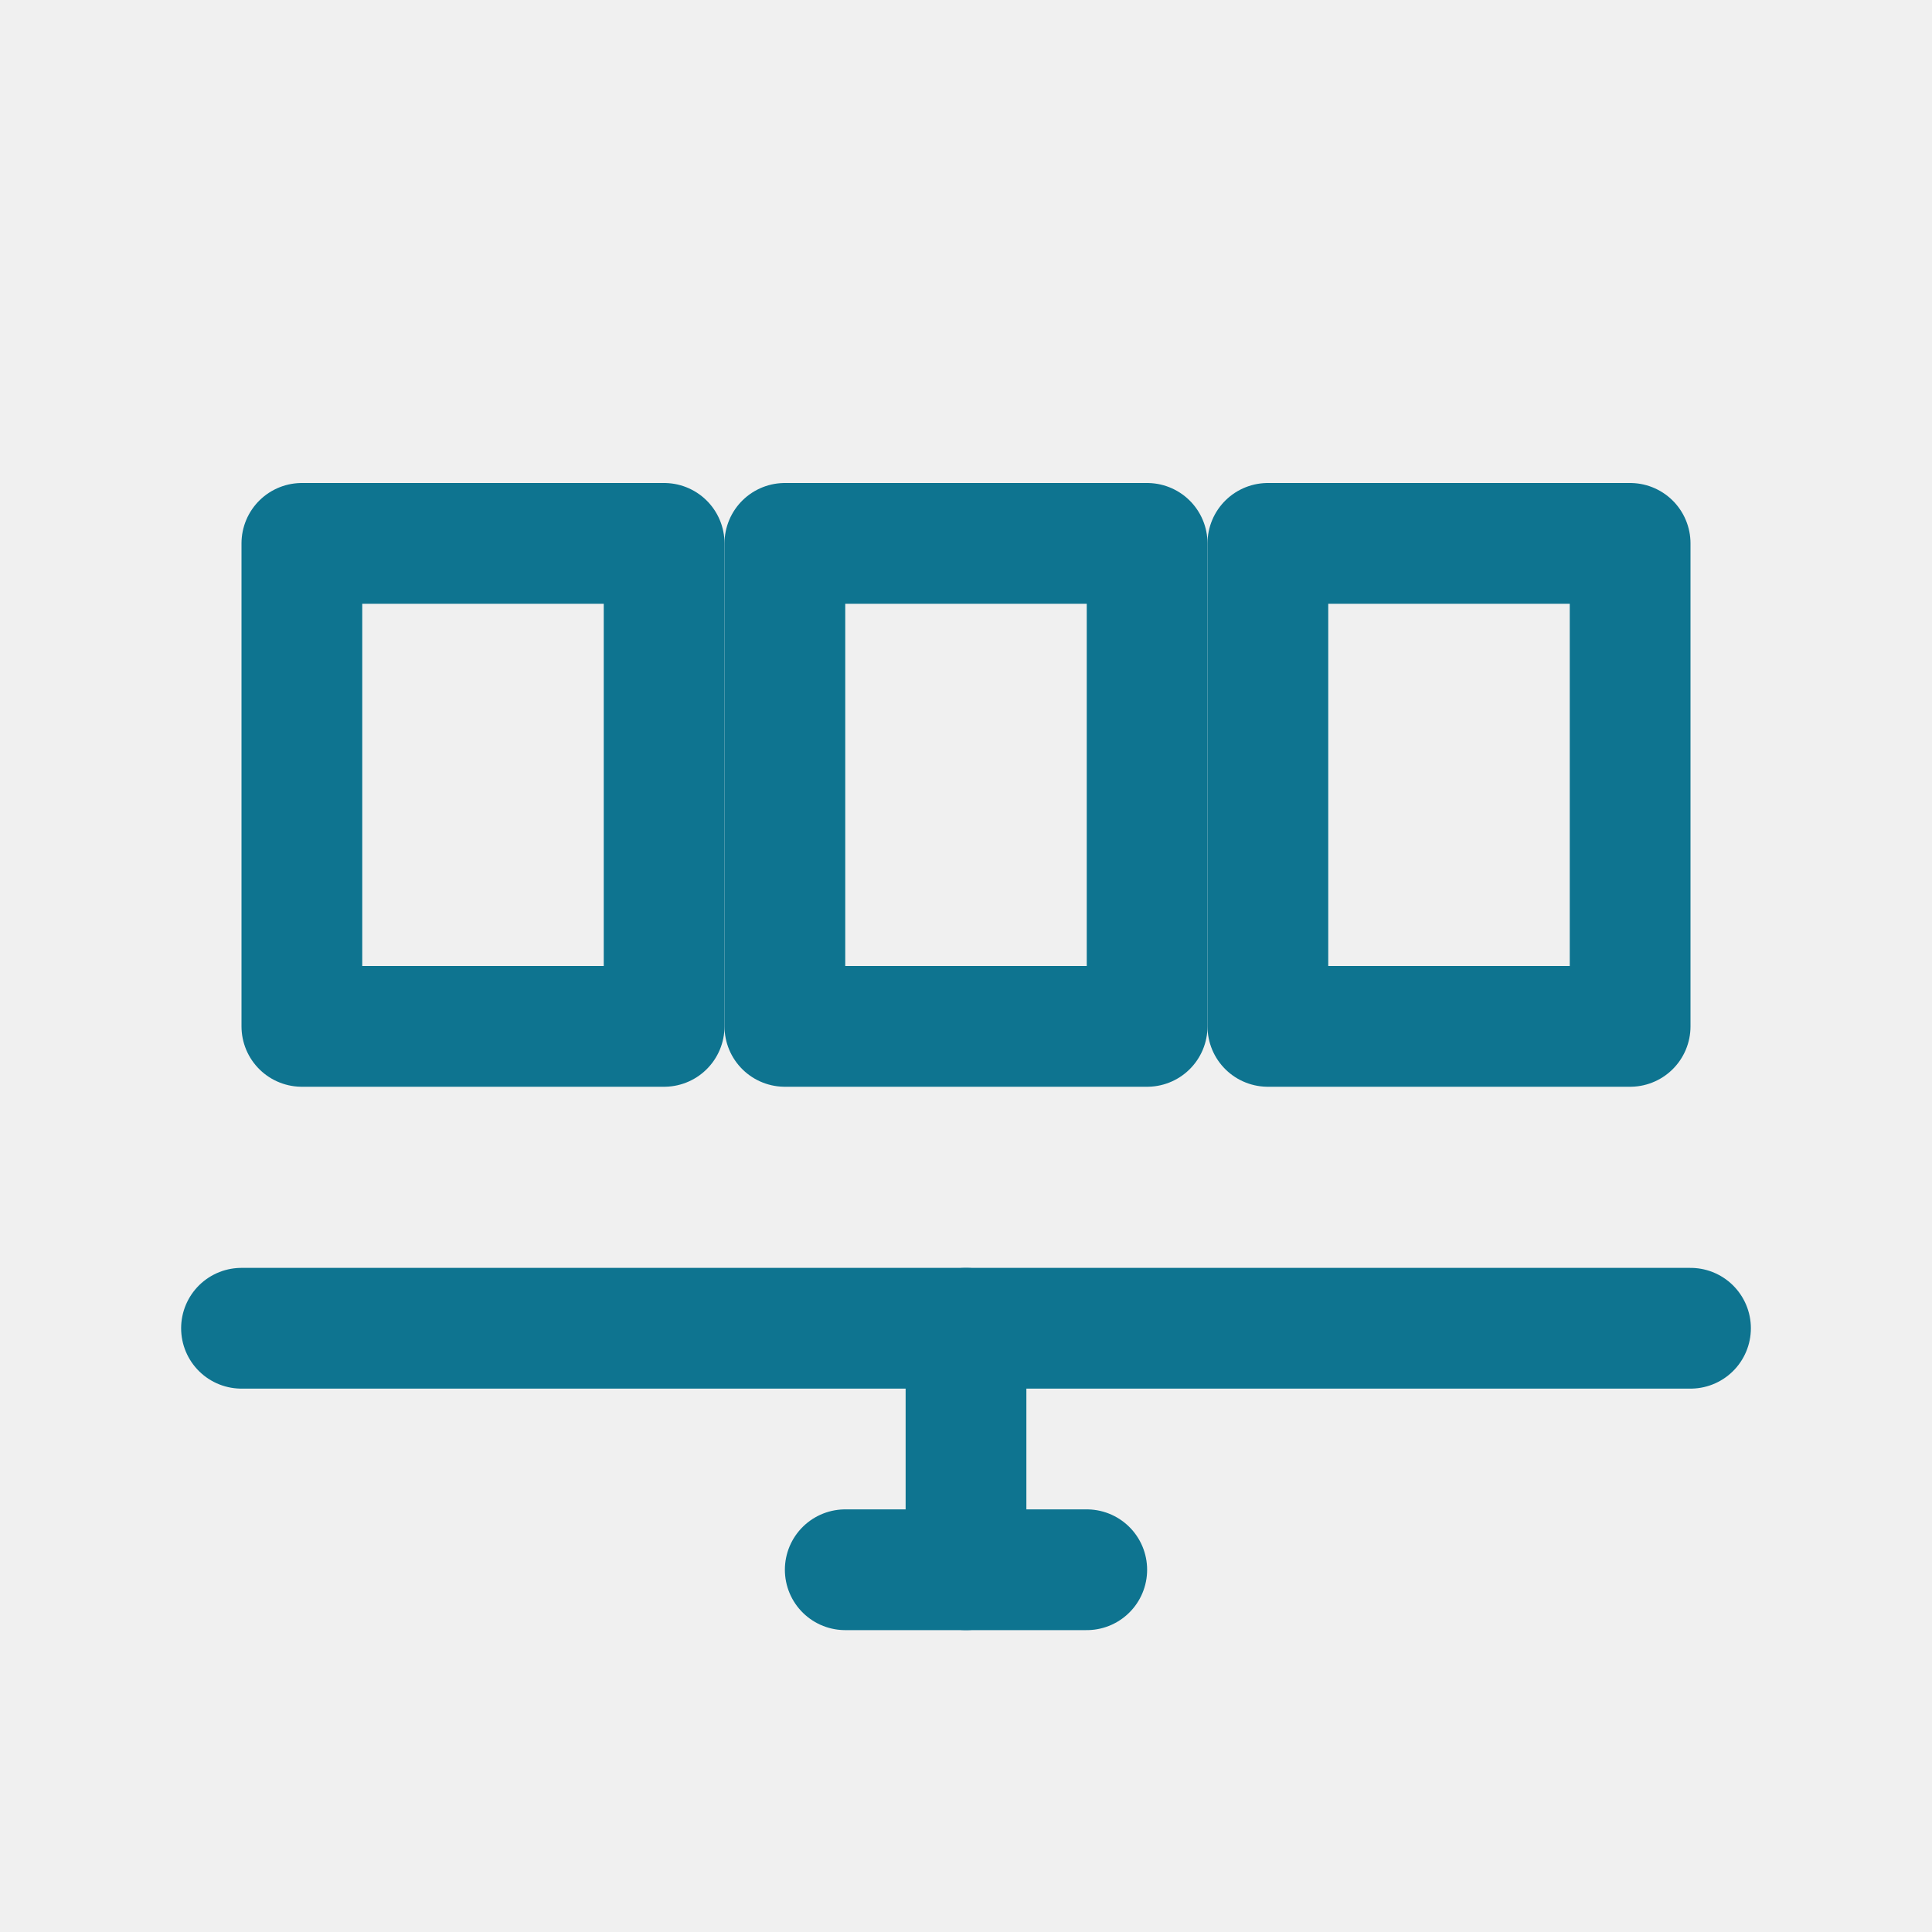
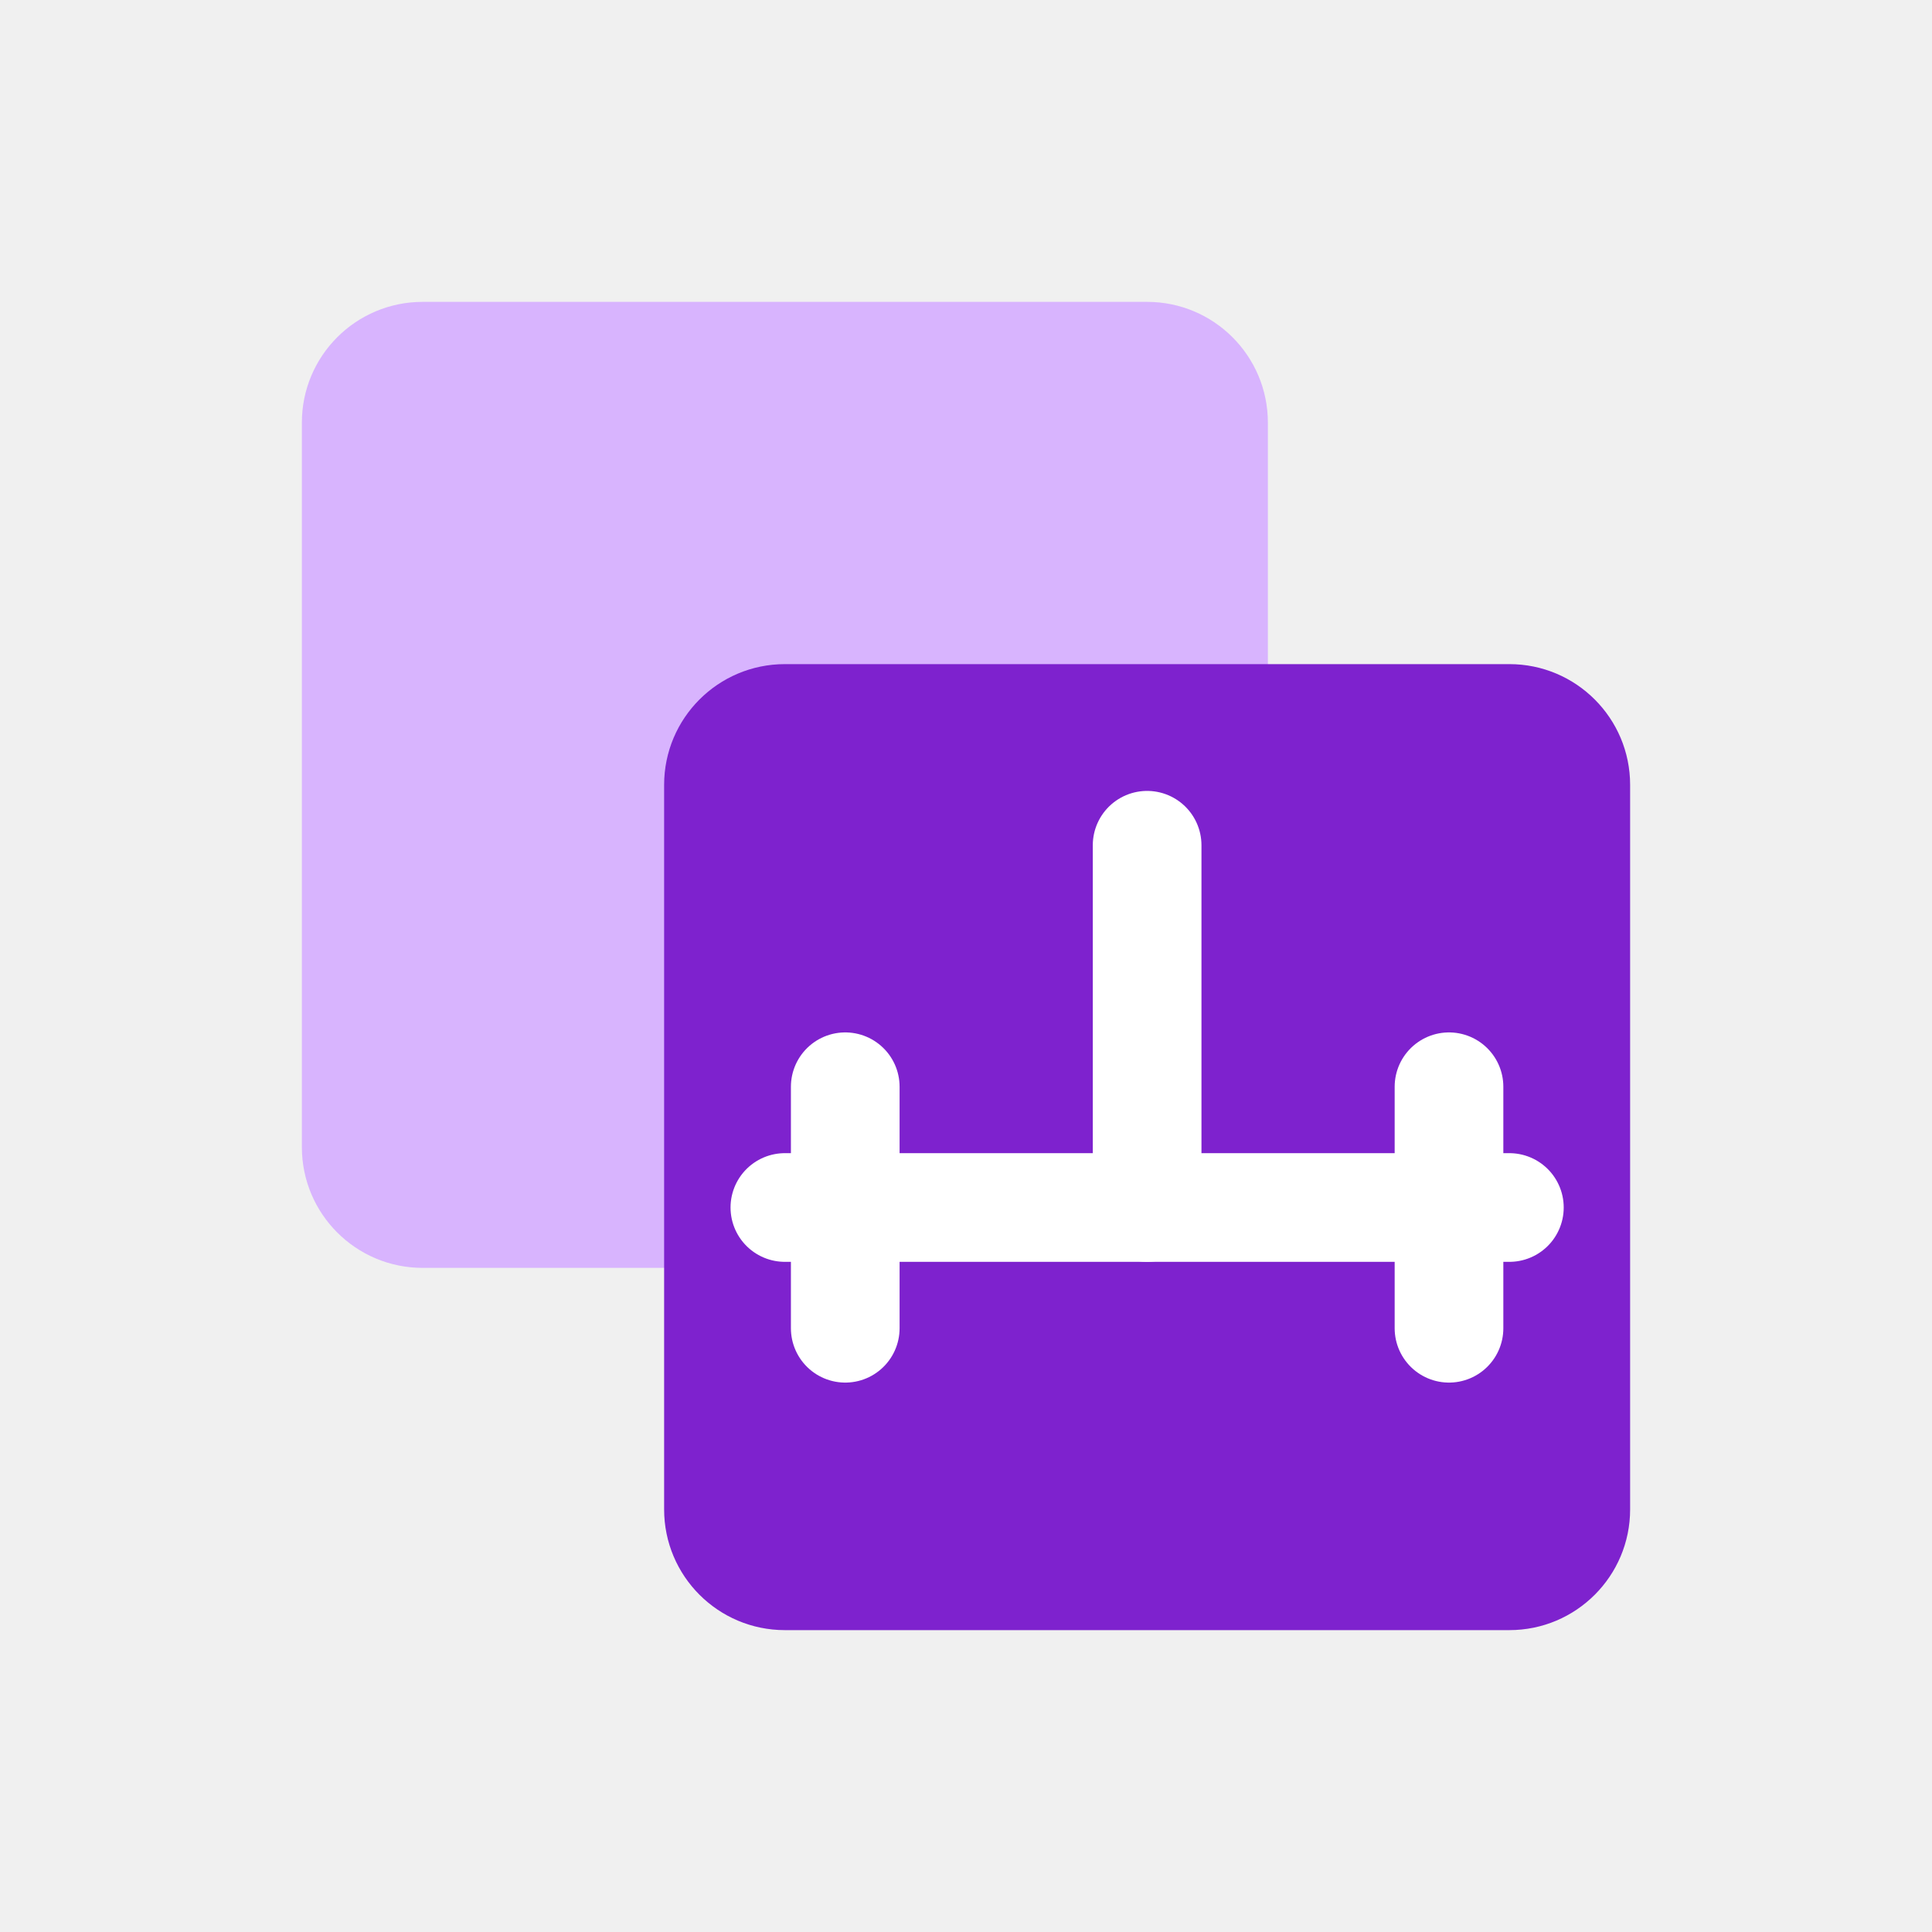
<svg xmlns="http://www.w3.org/2000/svg" viewBox="0 0 32 32" role="img" aria-labelledby="oss-O06-title" data-oss-project="O06" data-variant="color">
-   <g fill="none" stroke="#0E7490" stroke-width="2" stroke-linecap="round" stroke-linejoin="round">
-     <path d="M4 22H28" />
-     <path d="M5 9H11V17H5Z" />
-     <path d="M13 9H19V17H13Z" />
-     <path d="M21 9H27V17H21Z" />
-     <path d="M16 22V26" />
-     <path d="M14 26H18" />
+   <g data-layer="q-frame">
+     <rect x="5" y="5" width="16" height="16" rx="2" fill="#D8B4FE" />
+     <rect x="11" y="11" width="16" height="16" rx="2" fill="#7E22CE" />
+   </g>
+   <g data-layer="product-route" fill="none" stroke="#FFFFFF" stroke-width="1.8" stroke-linecap="round" stroke-linejoin="round">
+     <path d="M13 20H25" />
+     <path d="M14 18V22" />
+     <path d="M19 14V20" />
+     <path d="M24 18V22" />
  </g>
</svg>
